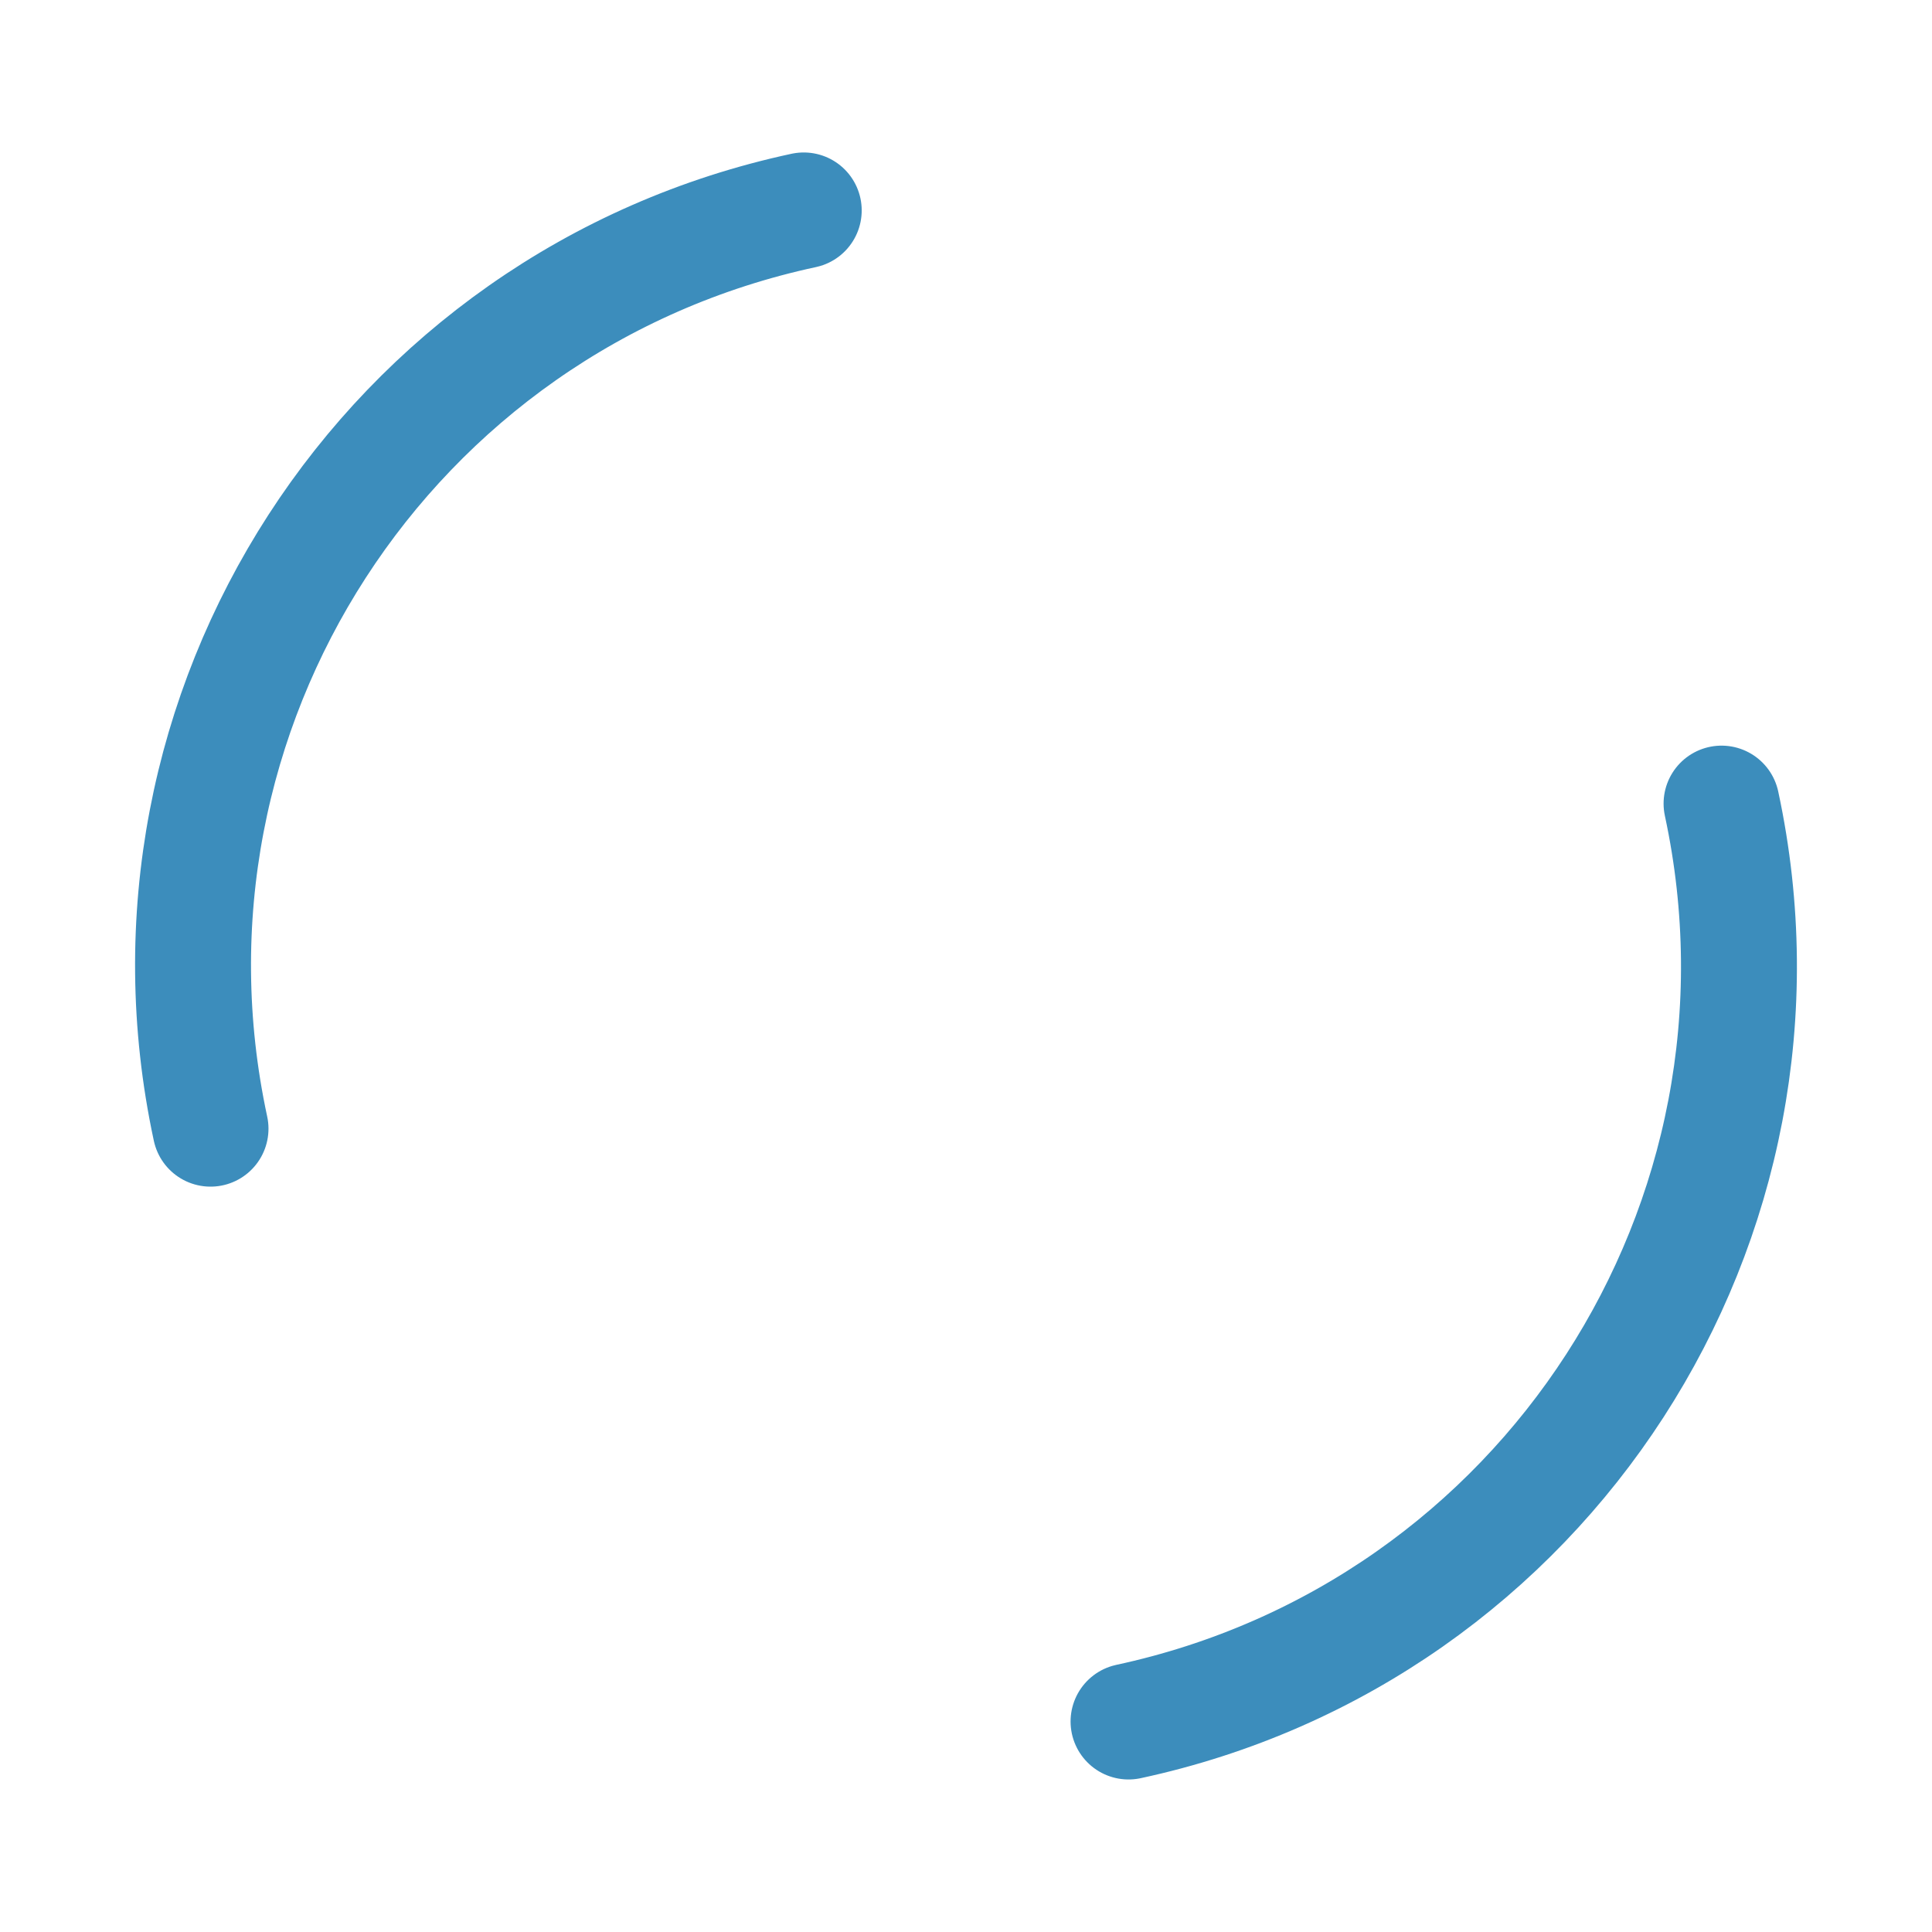
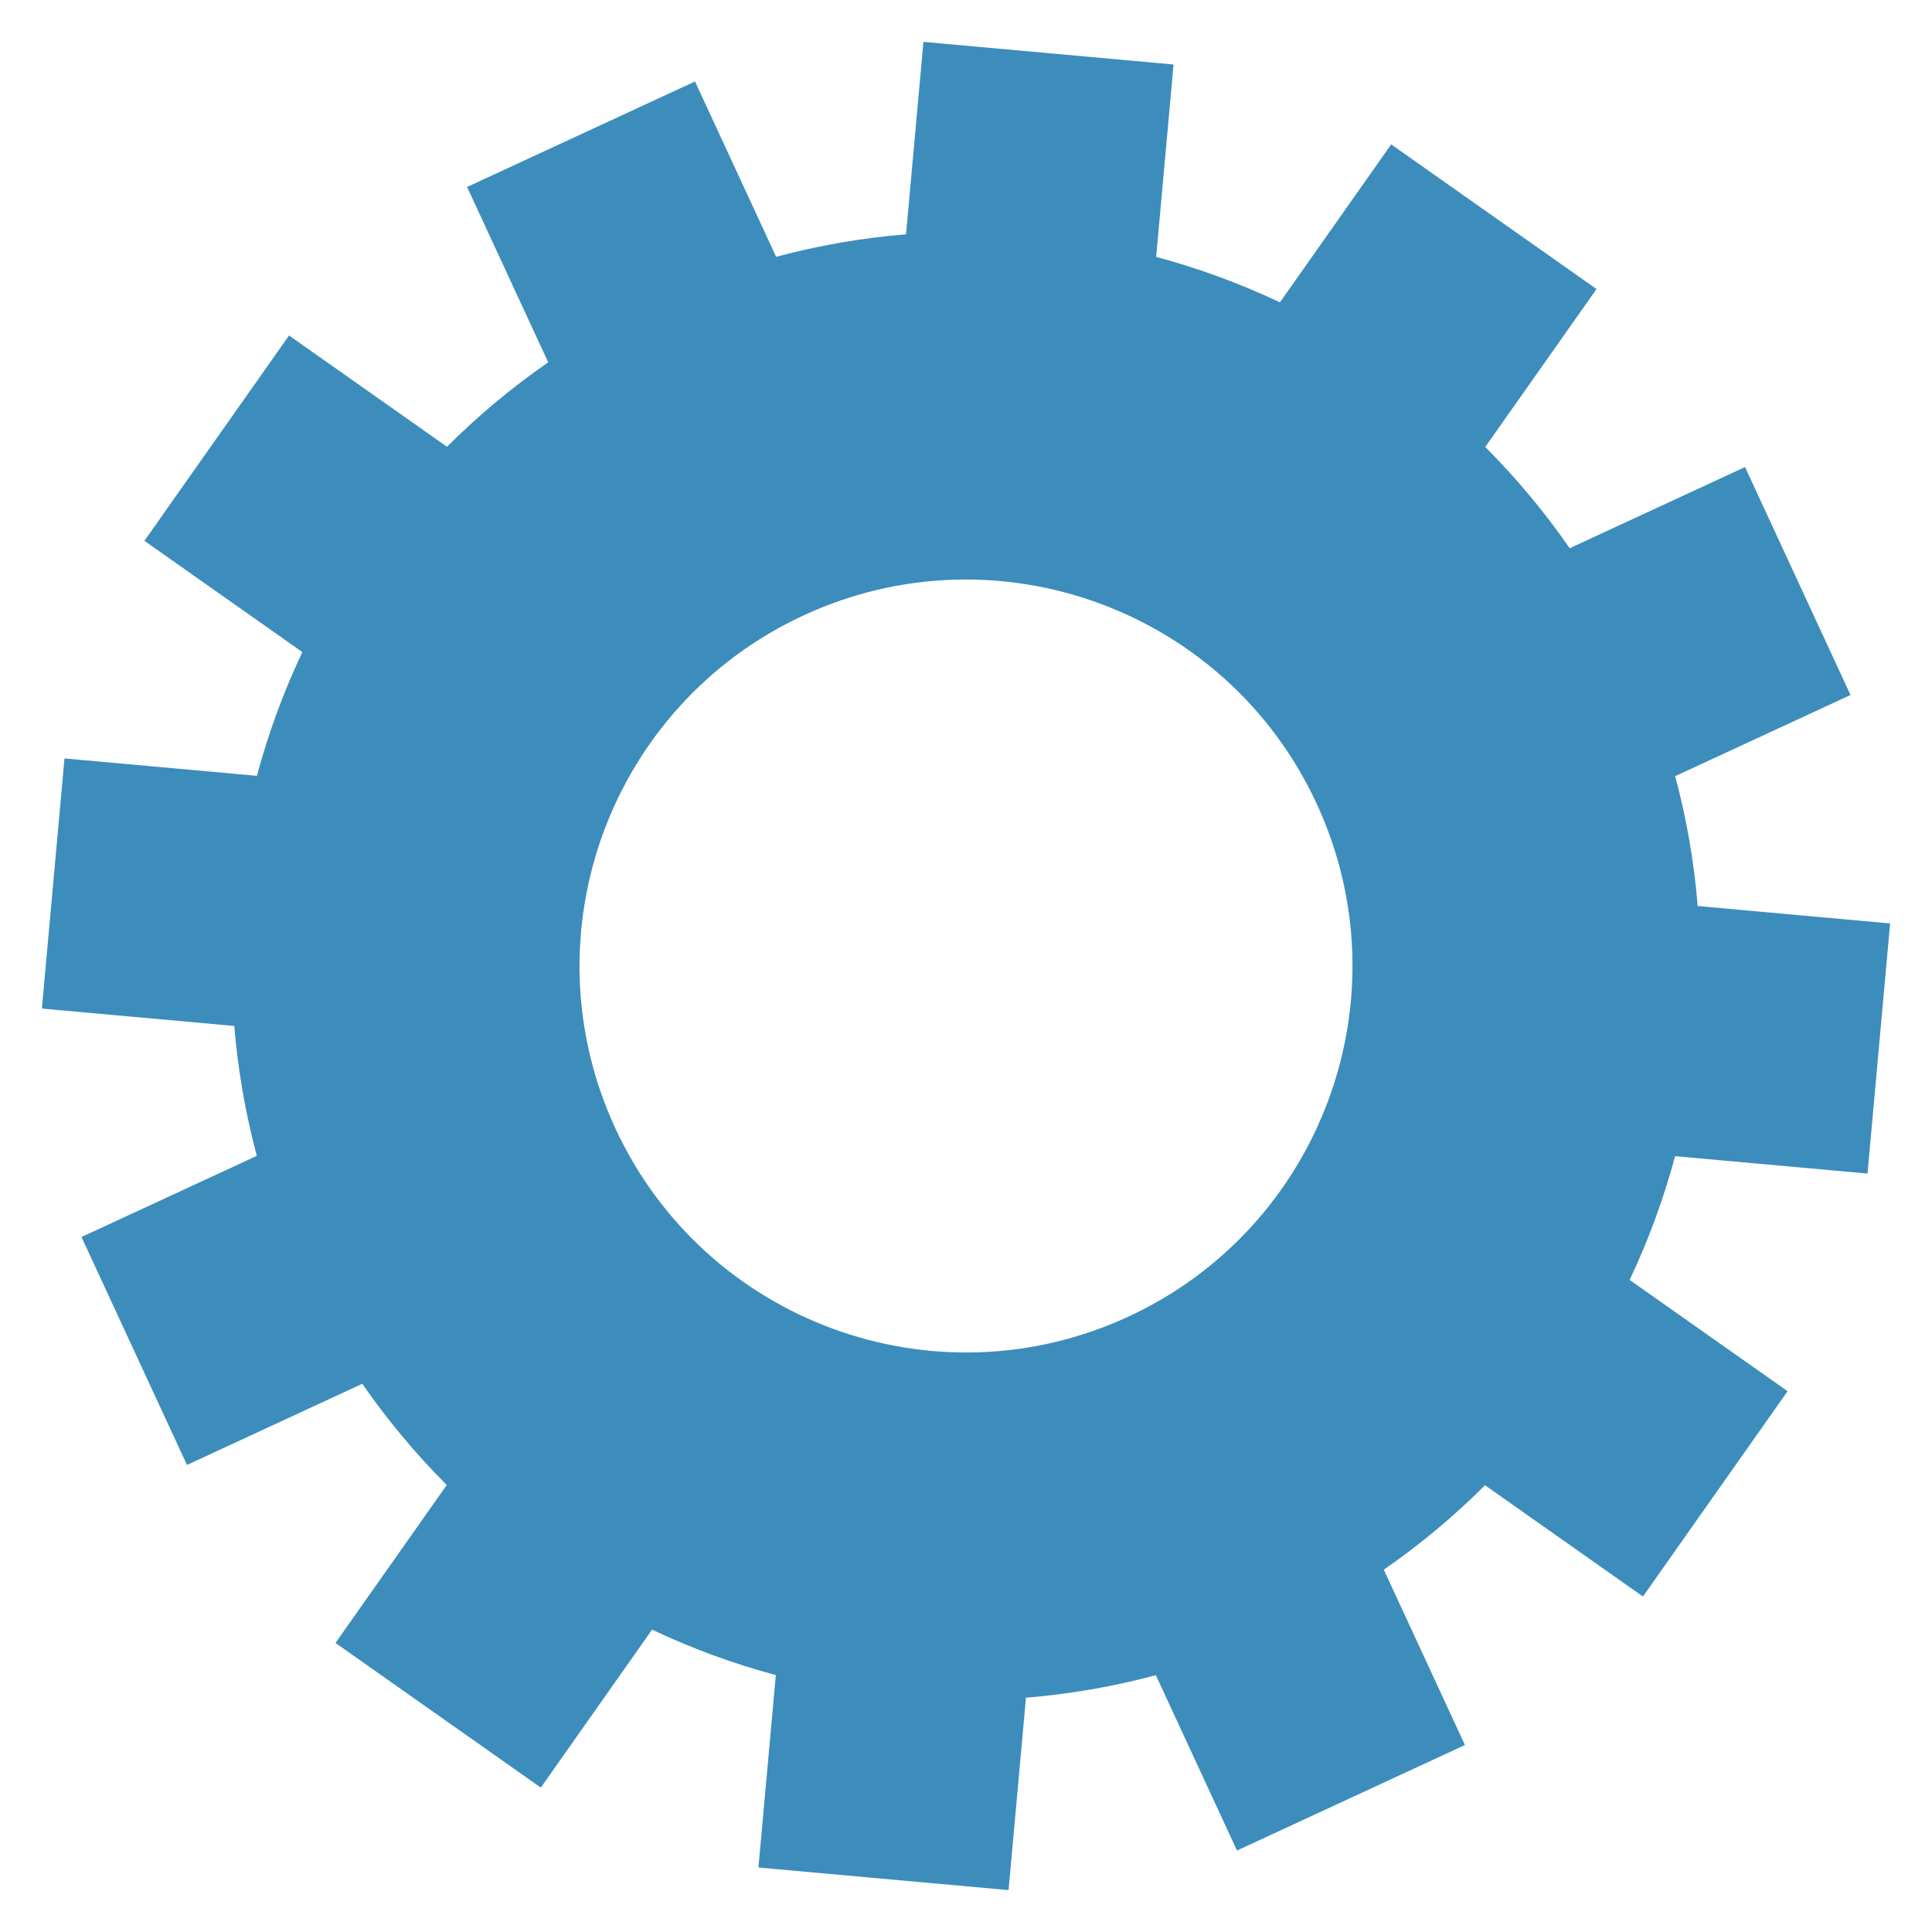
- <svg xmlns="http://www.w3.org/2000/svg" width="200px" height="200px" viewBox="0 0 100 100" preserveAspectRatio="xMidYMid" class="lds-dual-ring" style="background: none;">
-   <circle cx="50" cy="50" ng-attr-r="{{config.radius}}" ng-attr-stroke-width="{{config.width}}" ng-attr-stroke="{{config.stroke}}" ng-attr-stroke-dasharray="{{config.dasharray}}" fill="none" stroke-linecap="round" r="40" stroke-width="6" stroke="#3c8dbc" stroke-dasharray="62.832 62.832" transform="rotate(167.892 50 50)">
-     <animateTransform attributeName="transform" type="rotate" calcMode="linear" values="0 50 50;360 50 50" keyTimes="0;1" dur="1s" begin="0s" repeatCount="indefinite" />
-   </circle>
+ <svg xmlns="http://www.w3.org/2000/svg" class="lds-gear" width="200px" height="200px" viewBox="0 0 100 100" preserveAspectRatio="xMidYMid" style="background: none;">
+   <g transform="translate(50 50)">
+     <g transform="rotate(245.164)">
+       <animateTransform attributeName="transform" type="rotate" values="0;360" keyTimes="0;1" dur="2.3s" repeatCount="indefinite" />
+       <path d="M37.44 -6.5 L47.44 -6.5 L47.44 6.5 L37.44 6.5 A38 38 0 0 1 35.674 13.091 L35.674 13.091 L44.334 18.091 L37.834 29.349 L29.174 24.349 A38 38 0 0 1 24.349 29.174 L24.349 29.174 L29.349 37.834 L18.091 44.334 L13.091 35.674 A38 38 0 0 1 6.5 37.44 L6.5 37.44 L6.5 47.44 L-6.5 47.44 L-6.5 37.44 A38 38 0 0 1 -13.091 35.674 L-13.091 35.674 L-18.091 44.334 L-29.349 37.834 L-24.349 29.174 A38 38 0 0 1 -29.174 24.349 L-29.174 24.349 L-37.834 29.349 L-44.334 18.091 L-35.674 13.091 A38 38 0 0 1 -37.44 6.5 L-37.44 6.5 L-47.44 6.5 L-47.44 -6.5 L-37.44 -6.5 A38 38 0 0 1 -35.674 -13.091 L-35.674 -13.091 L-44.334 -18.091 L-37.834 -29.349 L-29.174 -24.349 A38 38 0 0 1 -24.349 -29.174 L-24.349 -29.174 L-29.349 -37.834 L-18.091 -44.334 L-13.091 -35.674 A38 38 0 0 1 -6.5 -37.44 L-6.5 -37.44 L-6.5 -47.44 L6.5 -47.44 L6.5 -37.44 A38 38 0 0 1 13.091 -35.674 L13.091 -35.674 L18.091 -44.334 L29.349 -37.834 L24.349 -29.174 A38 38 0 0 1 29.174 -24.349 L29.174 -24.349 L37.834 -29.349 L44.334 -18.091 L35.674 -13.091 A38 38 0 0 1 37.44 -6.5 M0 -20A20 20 0 1 0 0 20 A20 20 0 1 0 0 -20" fill="#3c8dbc" />
+     </g>
+   </g>
</svg>
